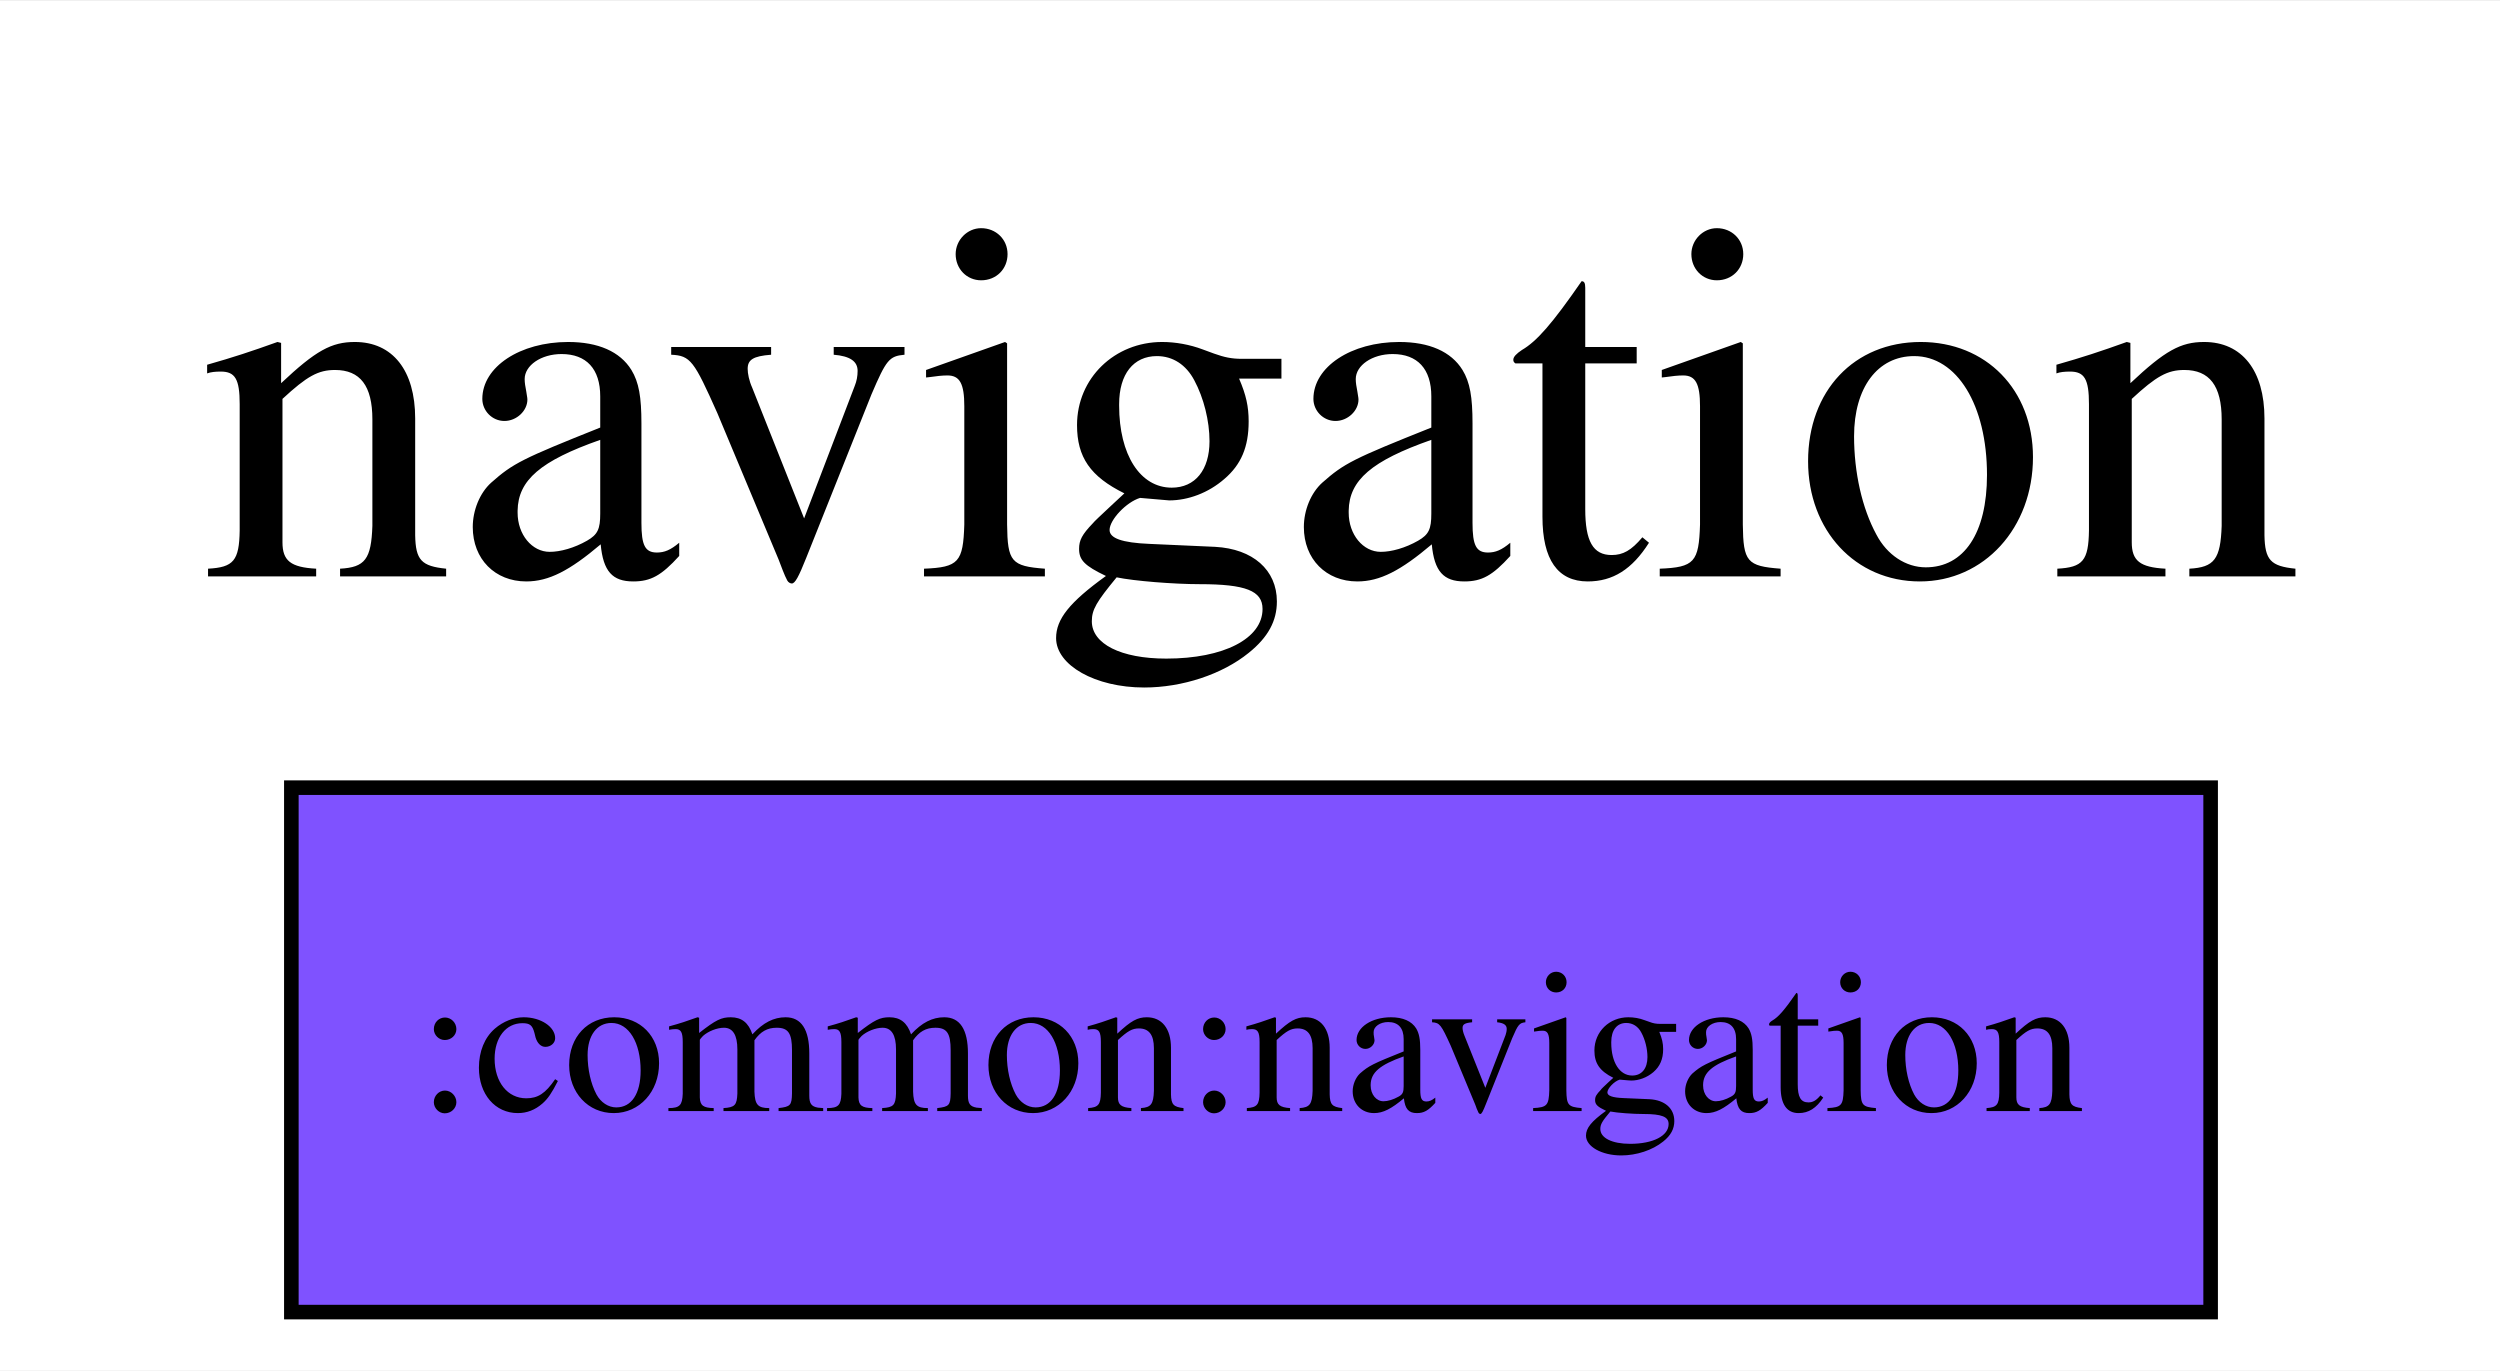
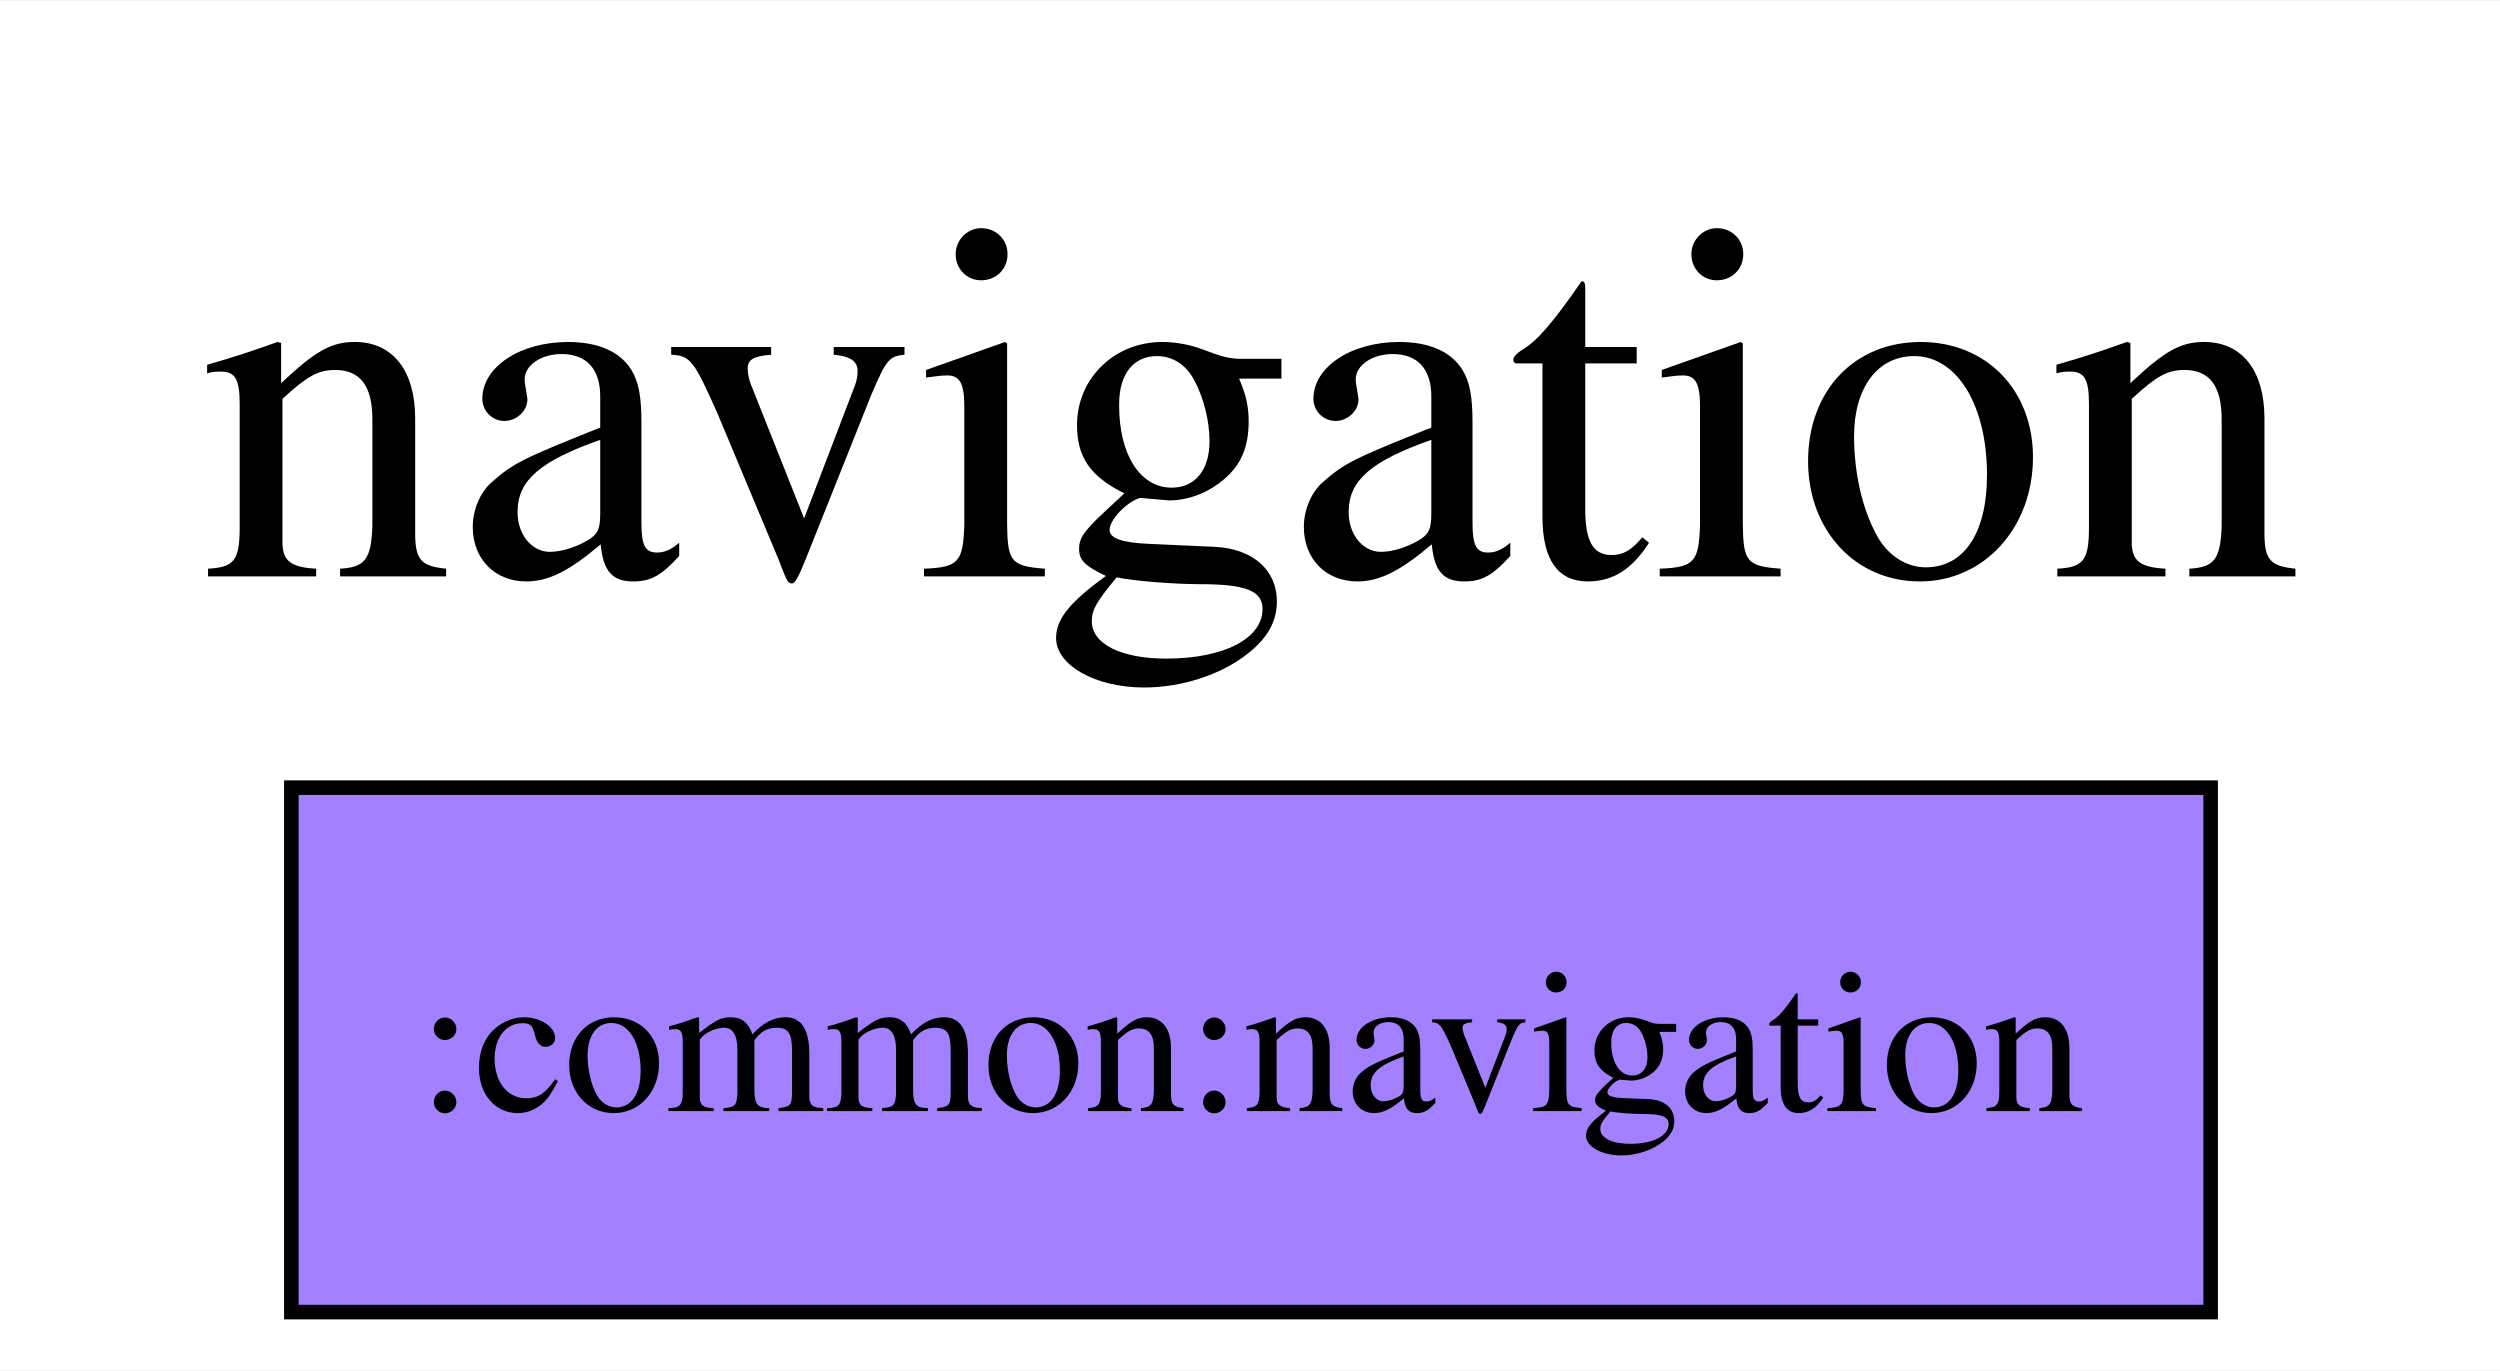
<svg xmlns="http://www.w3.org/2000/svg" width="239px" height="131px" viewBox="0.00 0.00 171.75 94.00">
  <g id="graph0" class="graph" transform="scale(1.000792 1.000792) rotate(0.0) translate(4.0 90.0)">
    <polygon fill="white" stroke="transparent" points="-4,4 -4,-90 167.75,-90 167.75,4 -4,4" />
    <text text-anchor="middle" x="81.88" y="-50.5" font-family="Times,serif" font-size="35.00">
            navigation
        </text>
    <g id="node1" class="node">
-       <polygon fill="#7f52ff" stroke="black" points="147.75,-36 16,-36 16,0 147.75,0 147.75,-36" />
+       <polygon fill="#A280FF" stroke="black" points="147.75,-36 16,-36 16,0 147.75,0 147.75,-36" />
      <text text-anchor="middle" x="81.88" y="-13.8" font-family="Times,serif" font-size="14.00">:common:navigation
            </text>
    </g>
  </g>
</svg>
